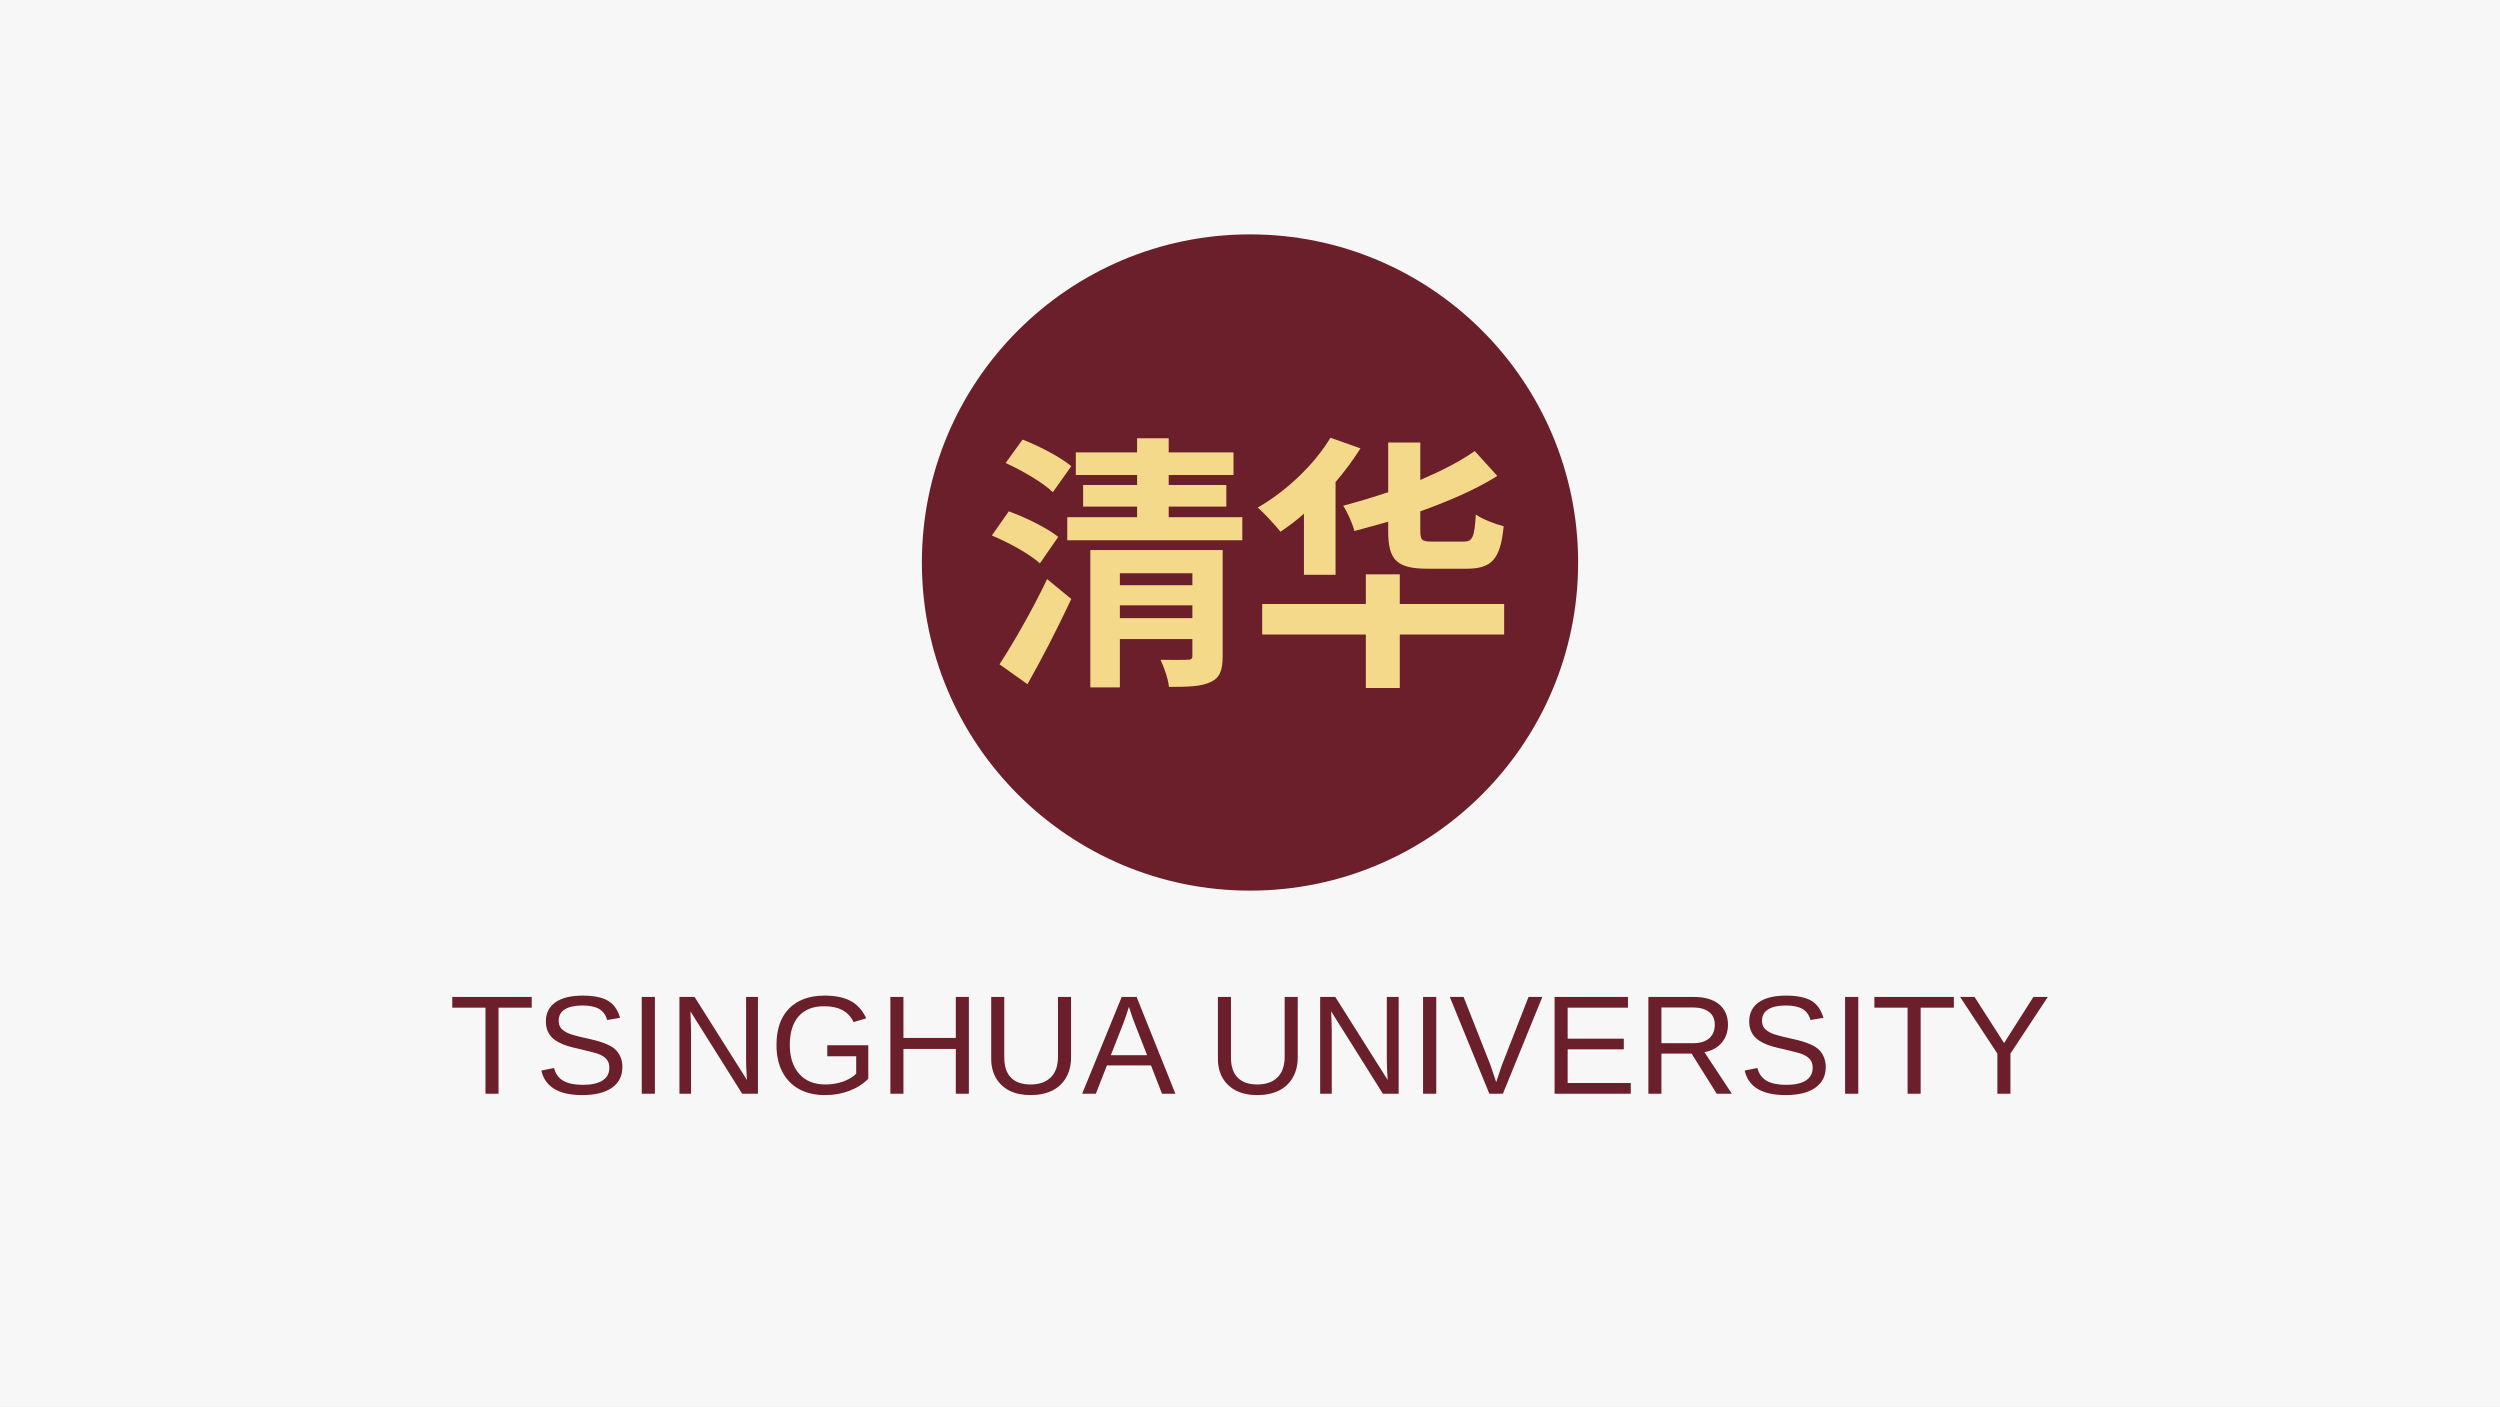
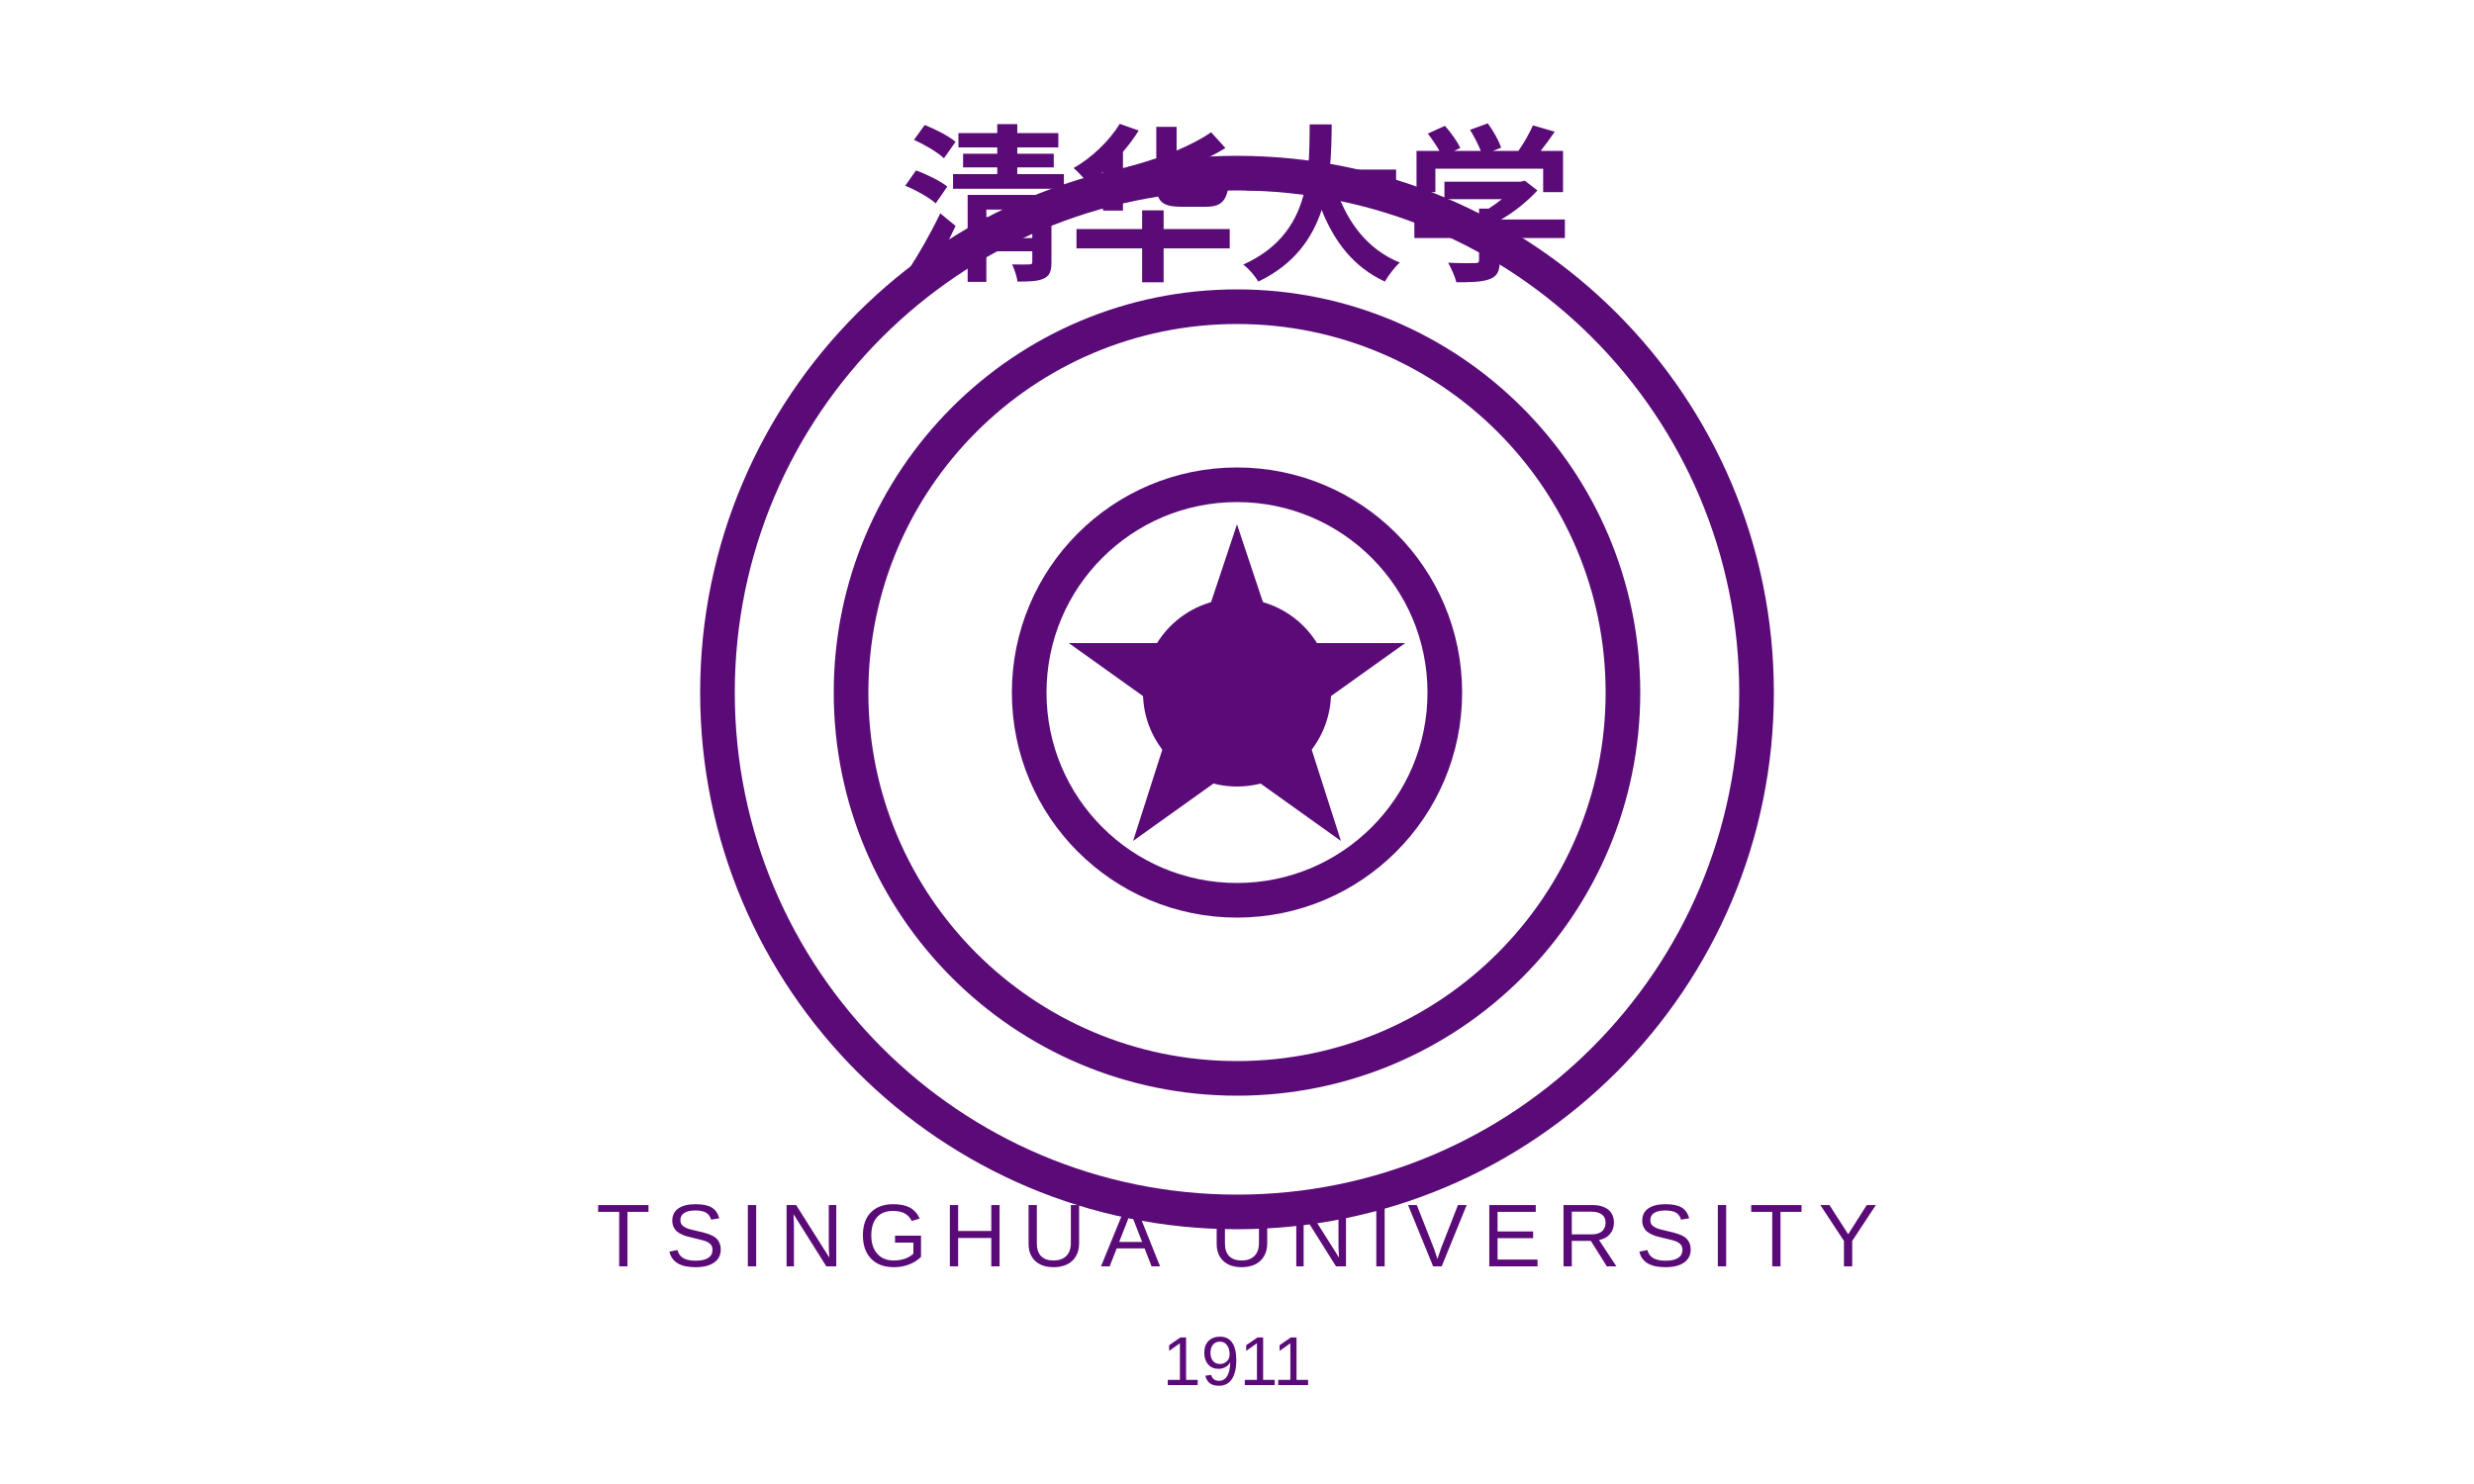
- <svg xmlns="http://www.w3.org/2000/svg" viewBox="0 0 320 180">
-   <rect width="320" height="180" fill="#f7f7f7" />
-   <circle cx="160" cy="72" r="42" fill="#6b1f2b" />
-   <text x="160" y="85" text-anchor="middle" font-family="serif" font-size="34" font-weight="bold" fill="#f5d98b">清华</text>
-   <text x="160" y="140" text-anchor="middle" font-family="Arial" font-size="18" fill="#6b1f2b">TSINGHUA UNIVERSITY</text>
+ <svg xmlns="http://www.w3.org/2000/svg" viewBox="0 0 500 300">
+   <rect width="500" height="300" fill="#fff" />
+   <g transform="translate(250 140)" fill="none" stroke="#5b0b78" stroke-width="7">
+     <circle r="105" />
+     <circle r="78" />
+     <circle r="42" />
+   </g>
+   <g transform="translate(250 140)" fill="#5b0b78">
+     <circle r="19" />
+     <path d="M0-34 L8-10 34-10 13 5 21 30 0 15-21 30-13 5-34-10-8-10Z" />
+   </g>
+   <text x="250" y="54" text-anchor="middle" font-family="serif" font-size="34" font-weight="bold" fill="#5b0b78">清华大学</text>
+   <text x="250" y="256" text-anchor="middle" font-family="Arial, sans-serif" font-size="18" letter-spacing="3" fill="#5b0b78">TSINGHUA UNIVERSITY</text>
+   <text x="250" y="280" text-anchor="middle" font-family="Arial, sans-serif" font-size="14" fill="#5b0b78">1911</text>
</svg>
